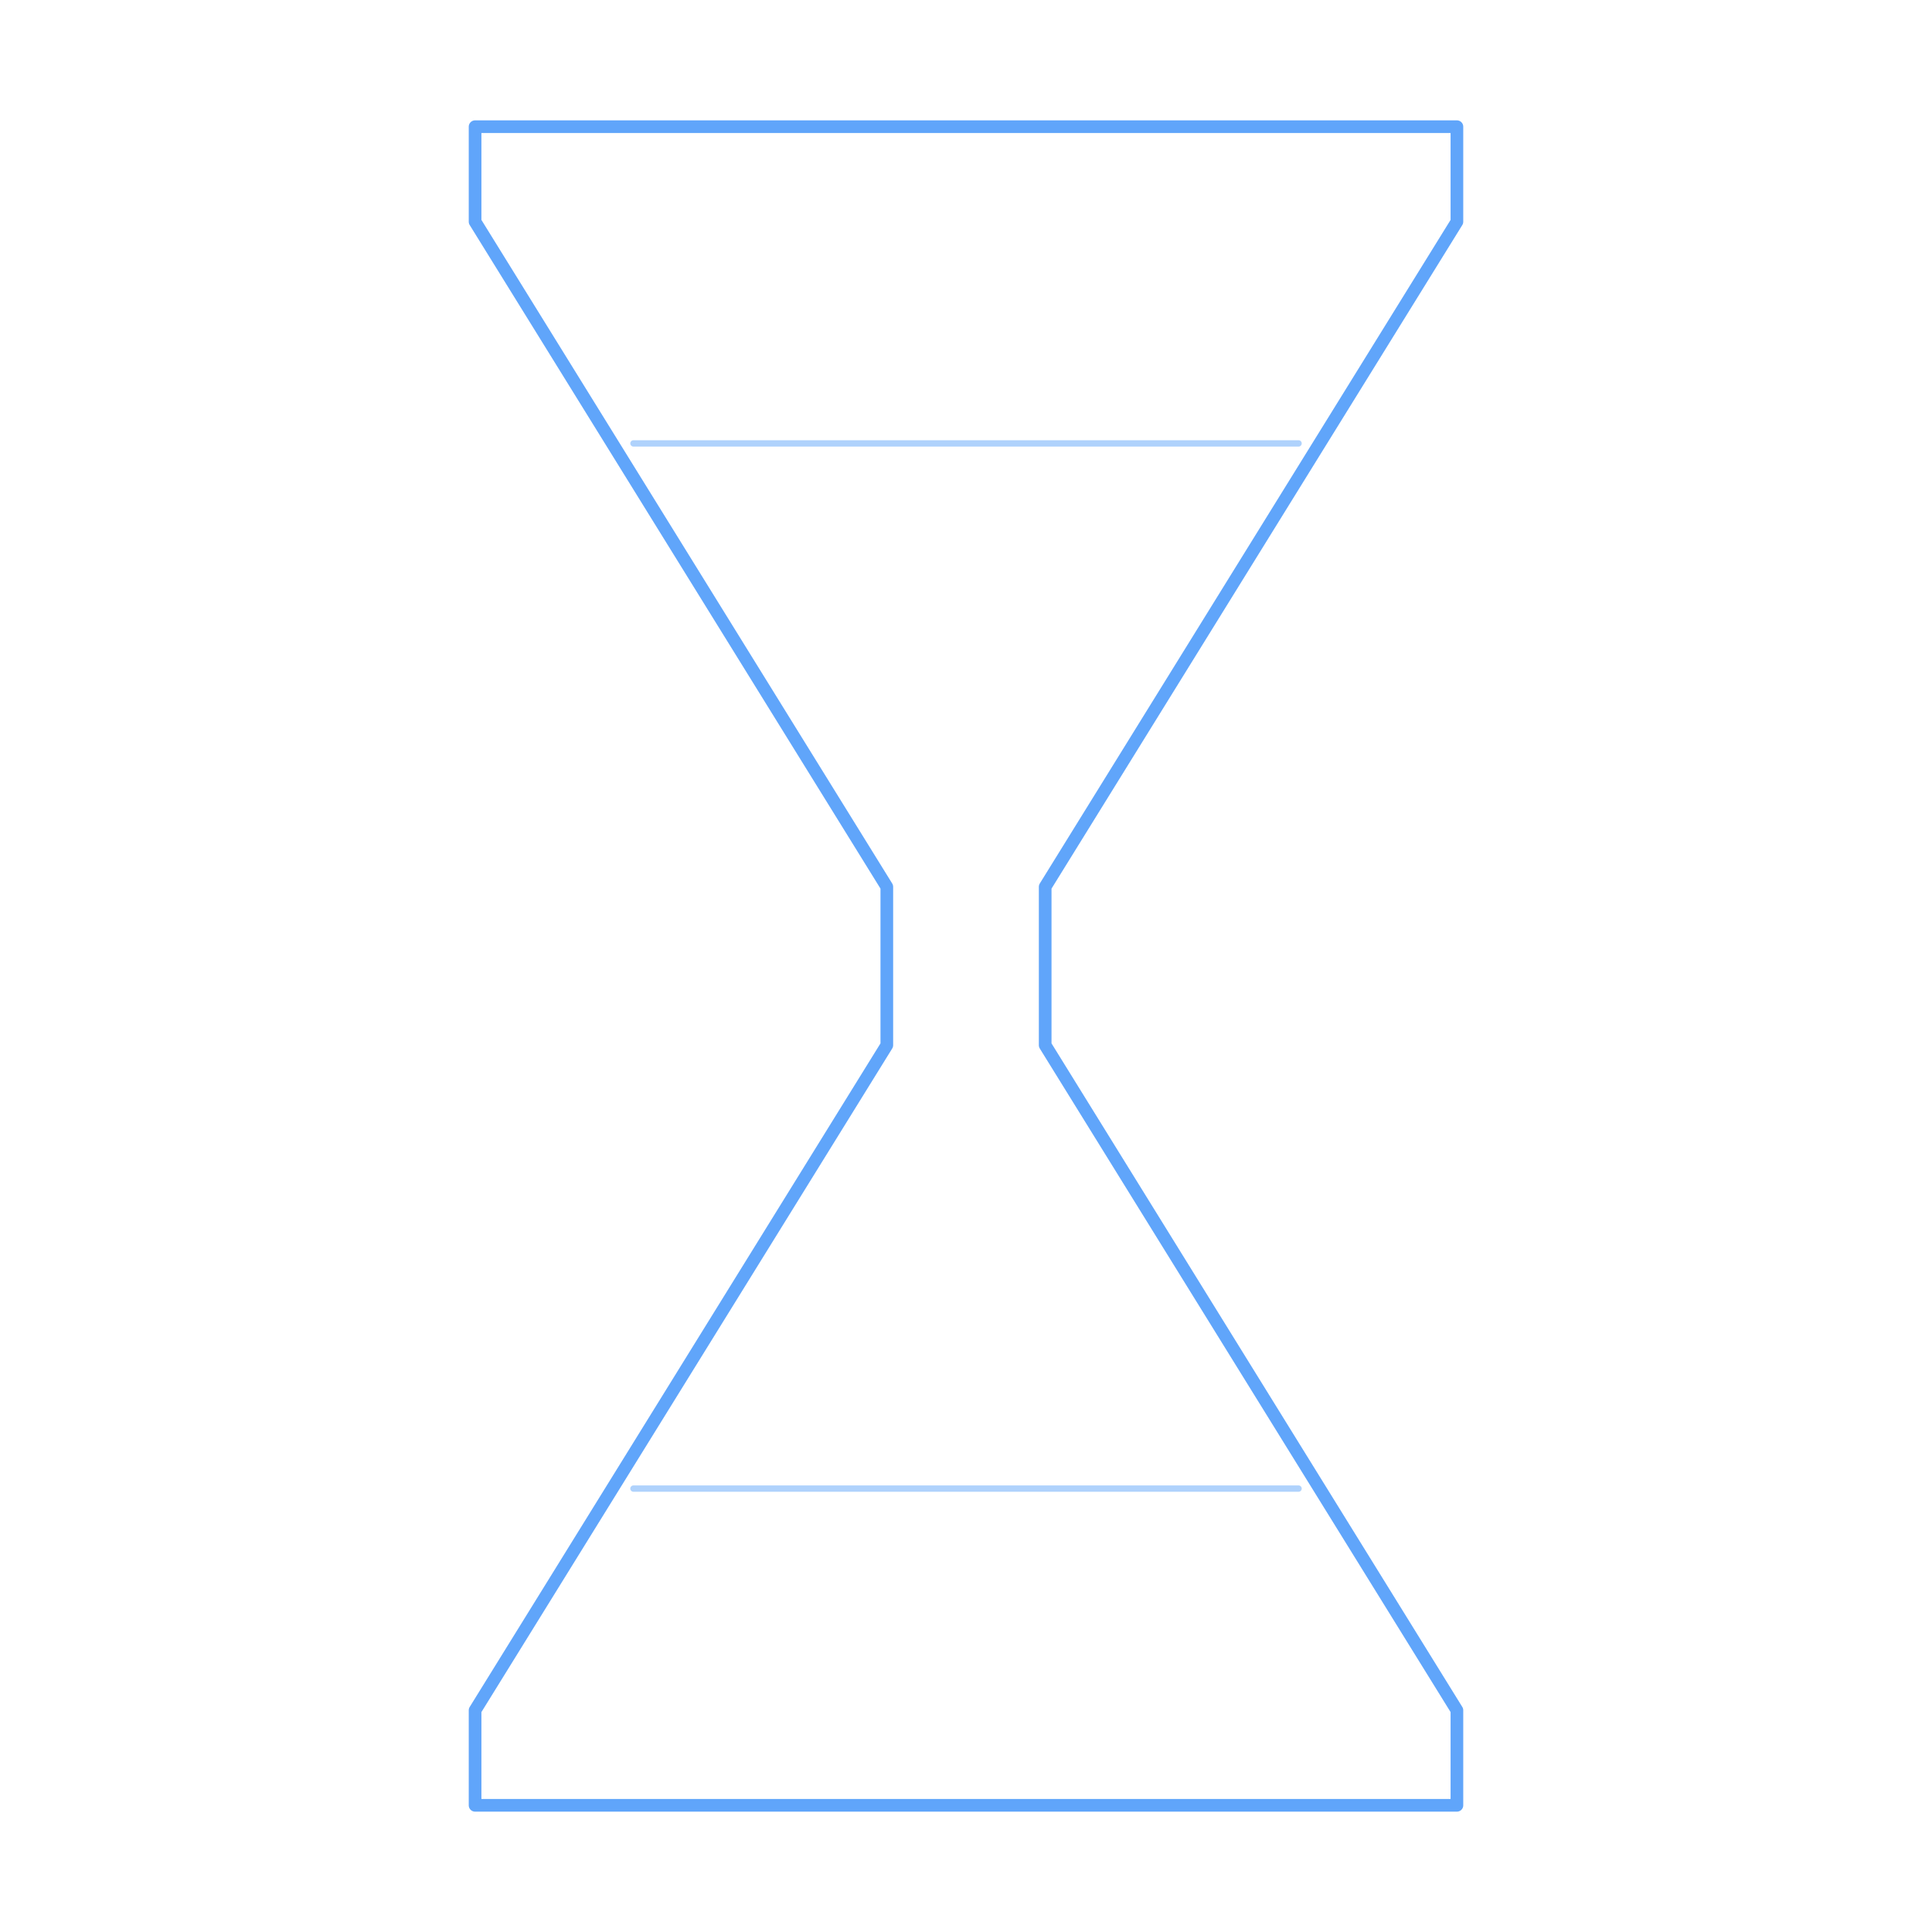
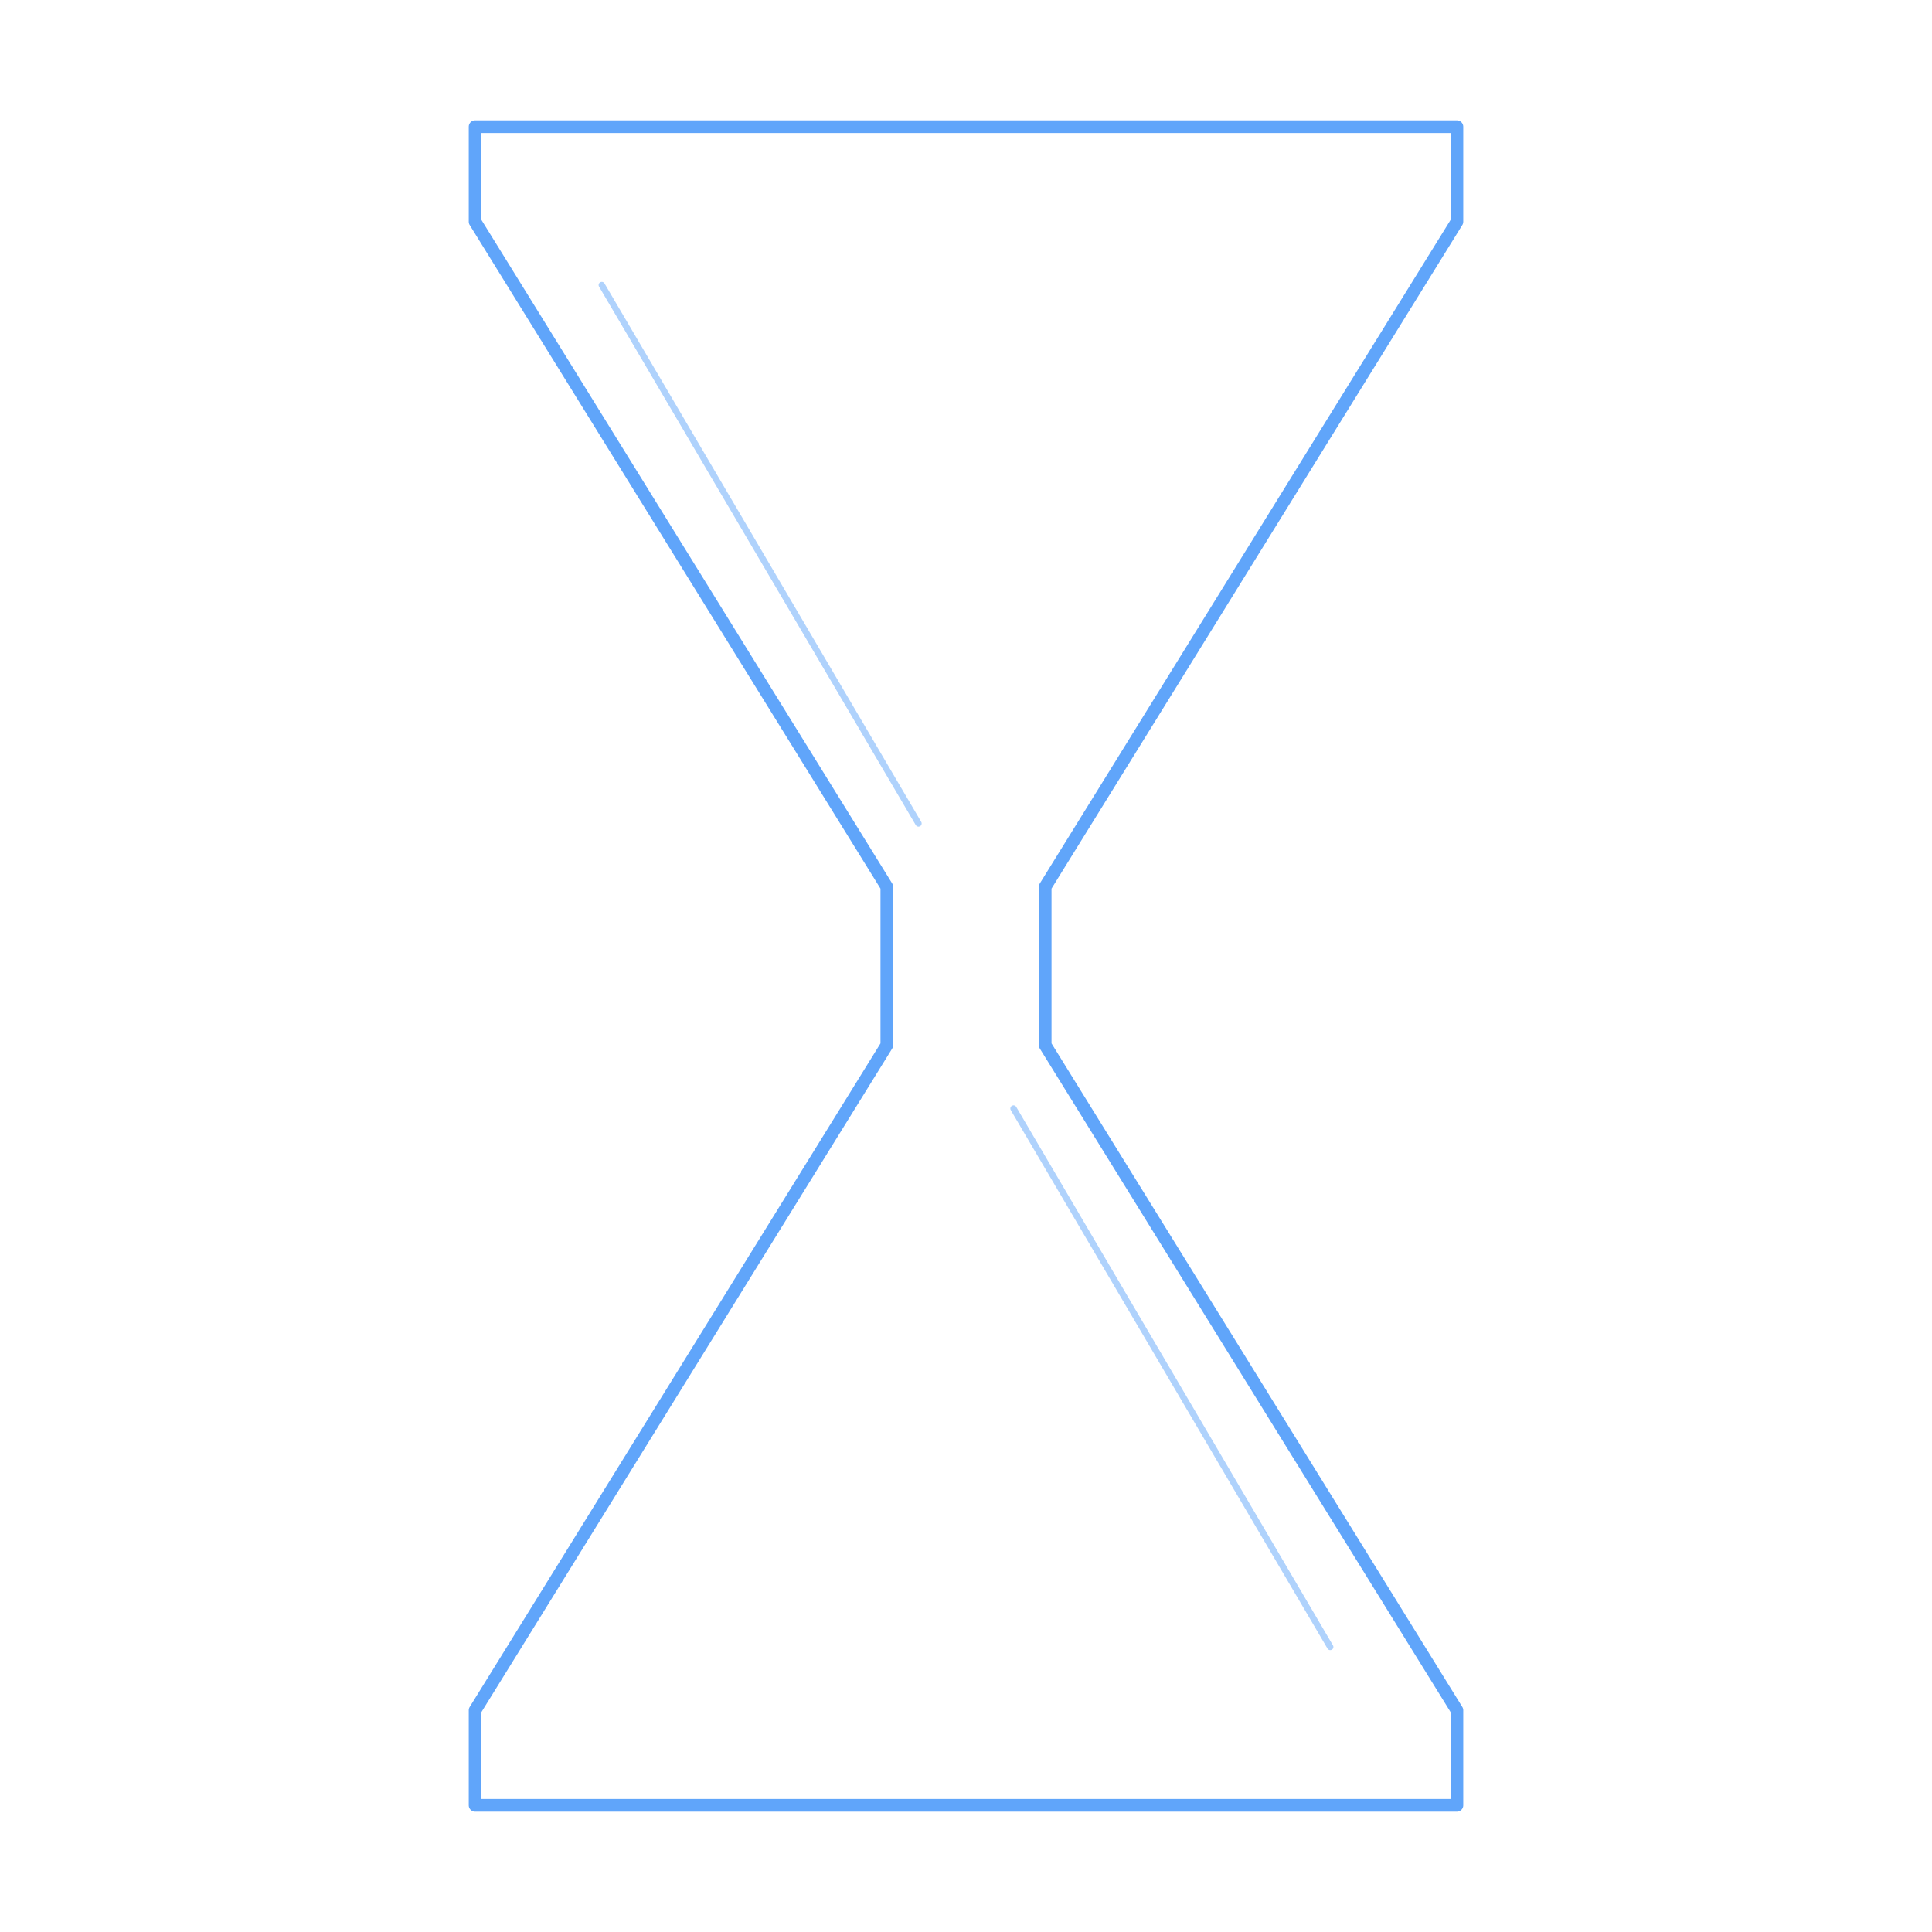
<svg xmlns="http://www.w3.org/2000/svg" width="1220" height="1220" viewBox="0 0 1220 1220">
  <path style="fill:none; stroke:#60a5fa; stroke-width:8; stroke-linecap:round; stroke-linejoin:round;" d=" M300 80 L920 80 L920 140 L660 560 L660 660 L920 1080 L920 1140 L300 1140 L300 1080 L560 660 L560 560 L300 140 Z " />
-   <line x1="400" y1="280" x2="820" y2="280" stroke="#60a5fa" stroke-width="4" stroke-linecap="round" opacity="0.5" />
-   <line x1="400" y1="940" x2="820" y2="940" stroke="#60a5fa" stroke-width="4" stroke-linecap="round" opacity="0.5" />
+   <path style="fill:none; stroke:#60a5fa; stroke-width:4; stroke-linecap:round; opacity:0.5;" d="M380 180 L580 520" />
+   <path style="fill:none; stroke:#60a5fa; stroke-width:4; stroke-linecap:round; opacity:0.5;" d="M640 700 L840 1040" />
</svg>
